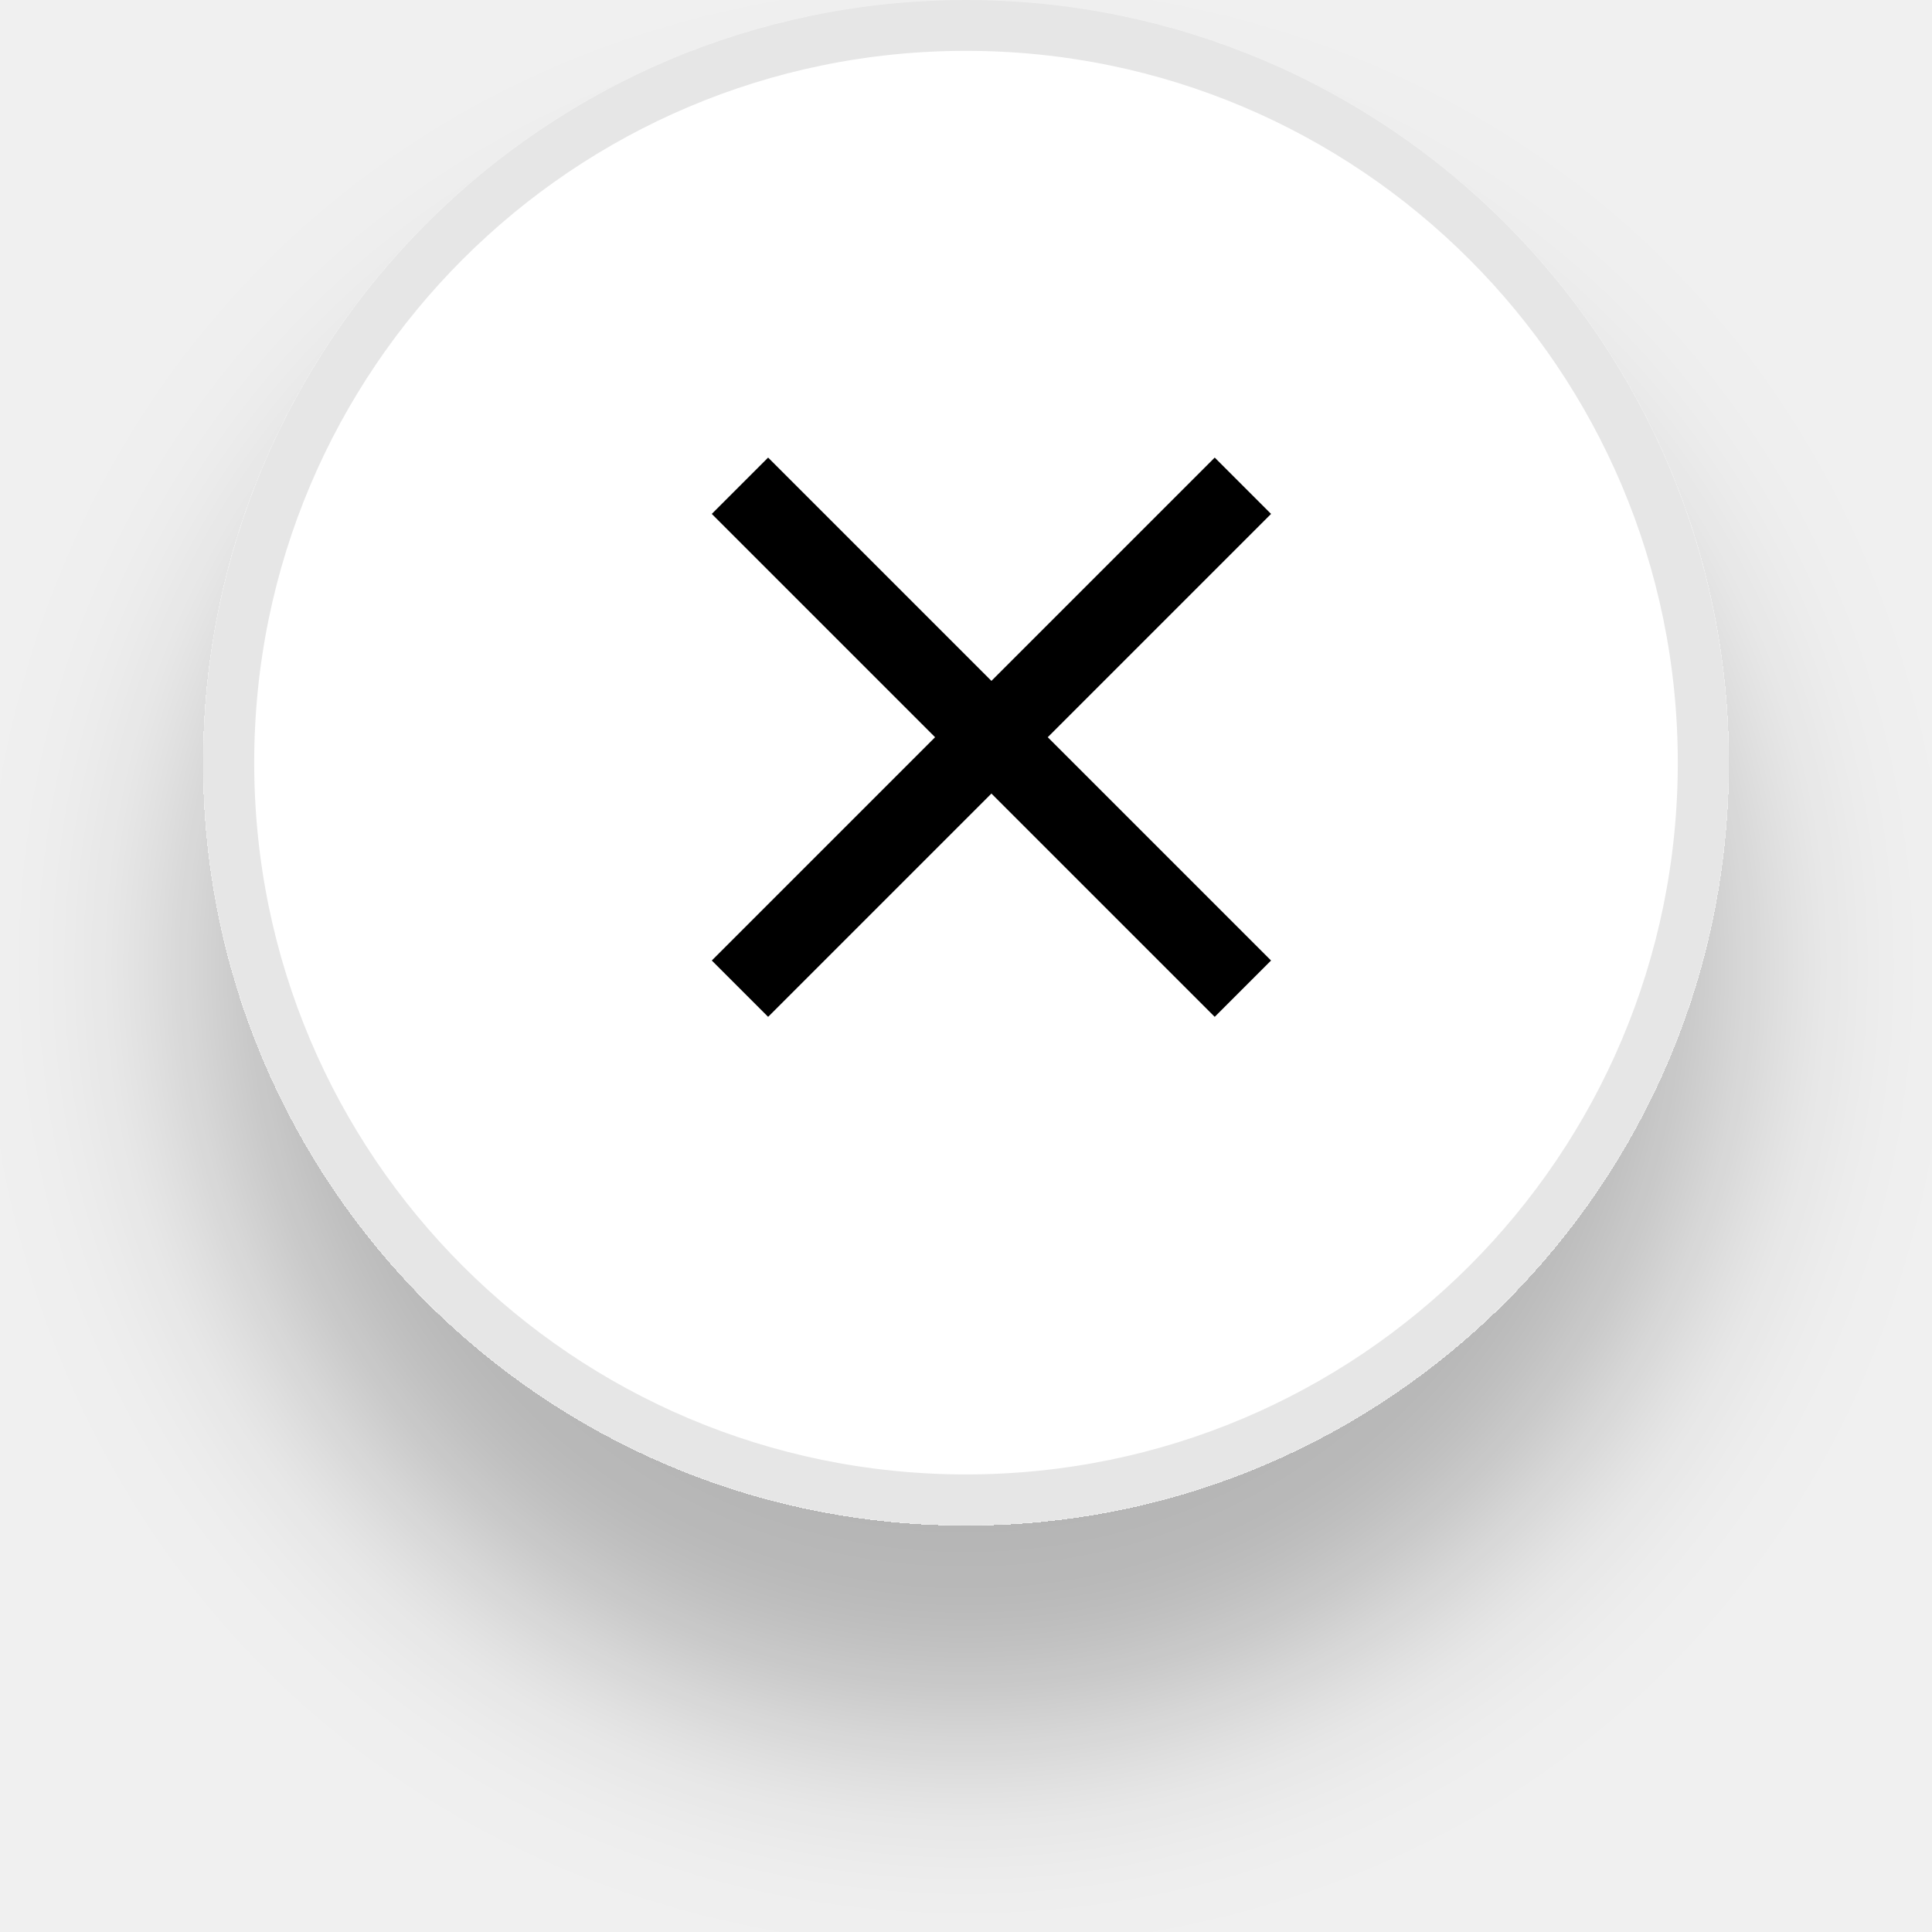
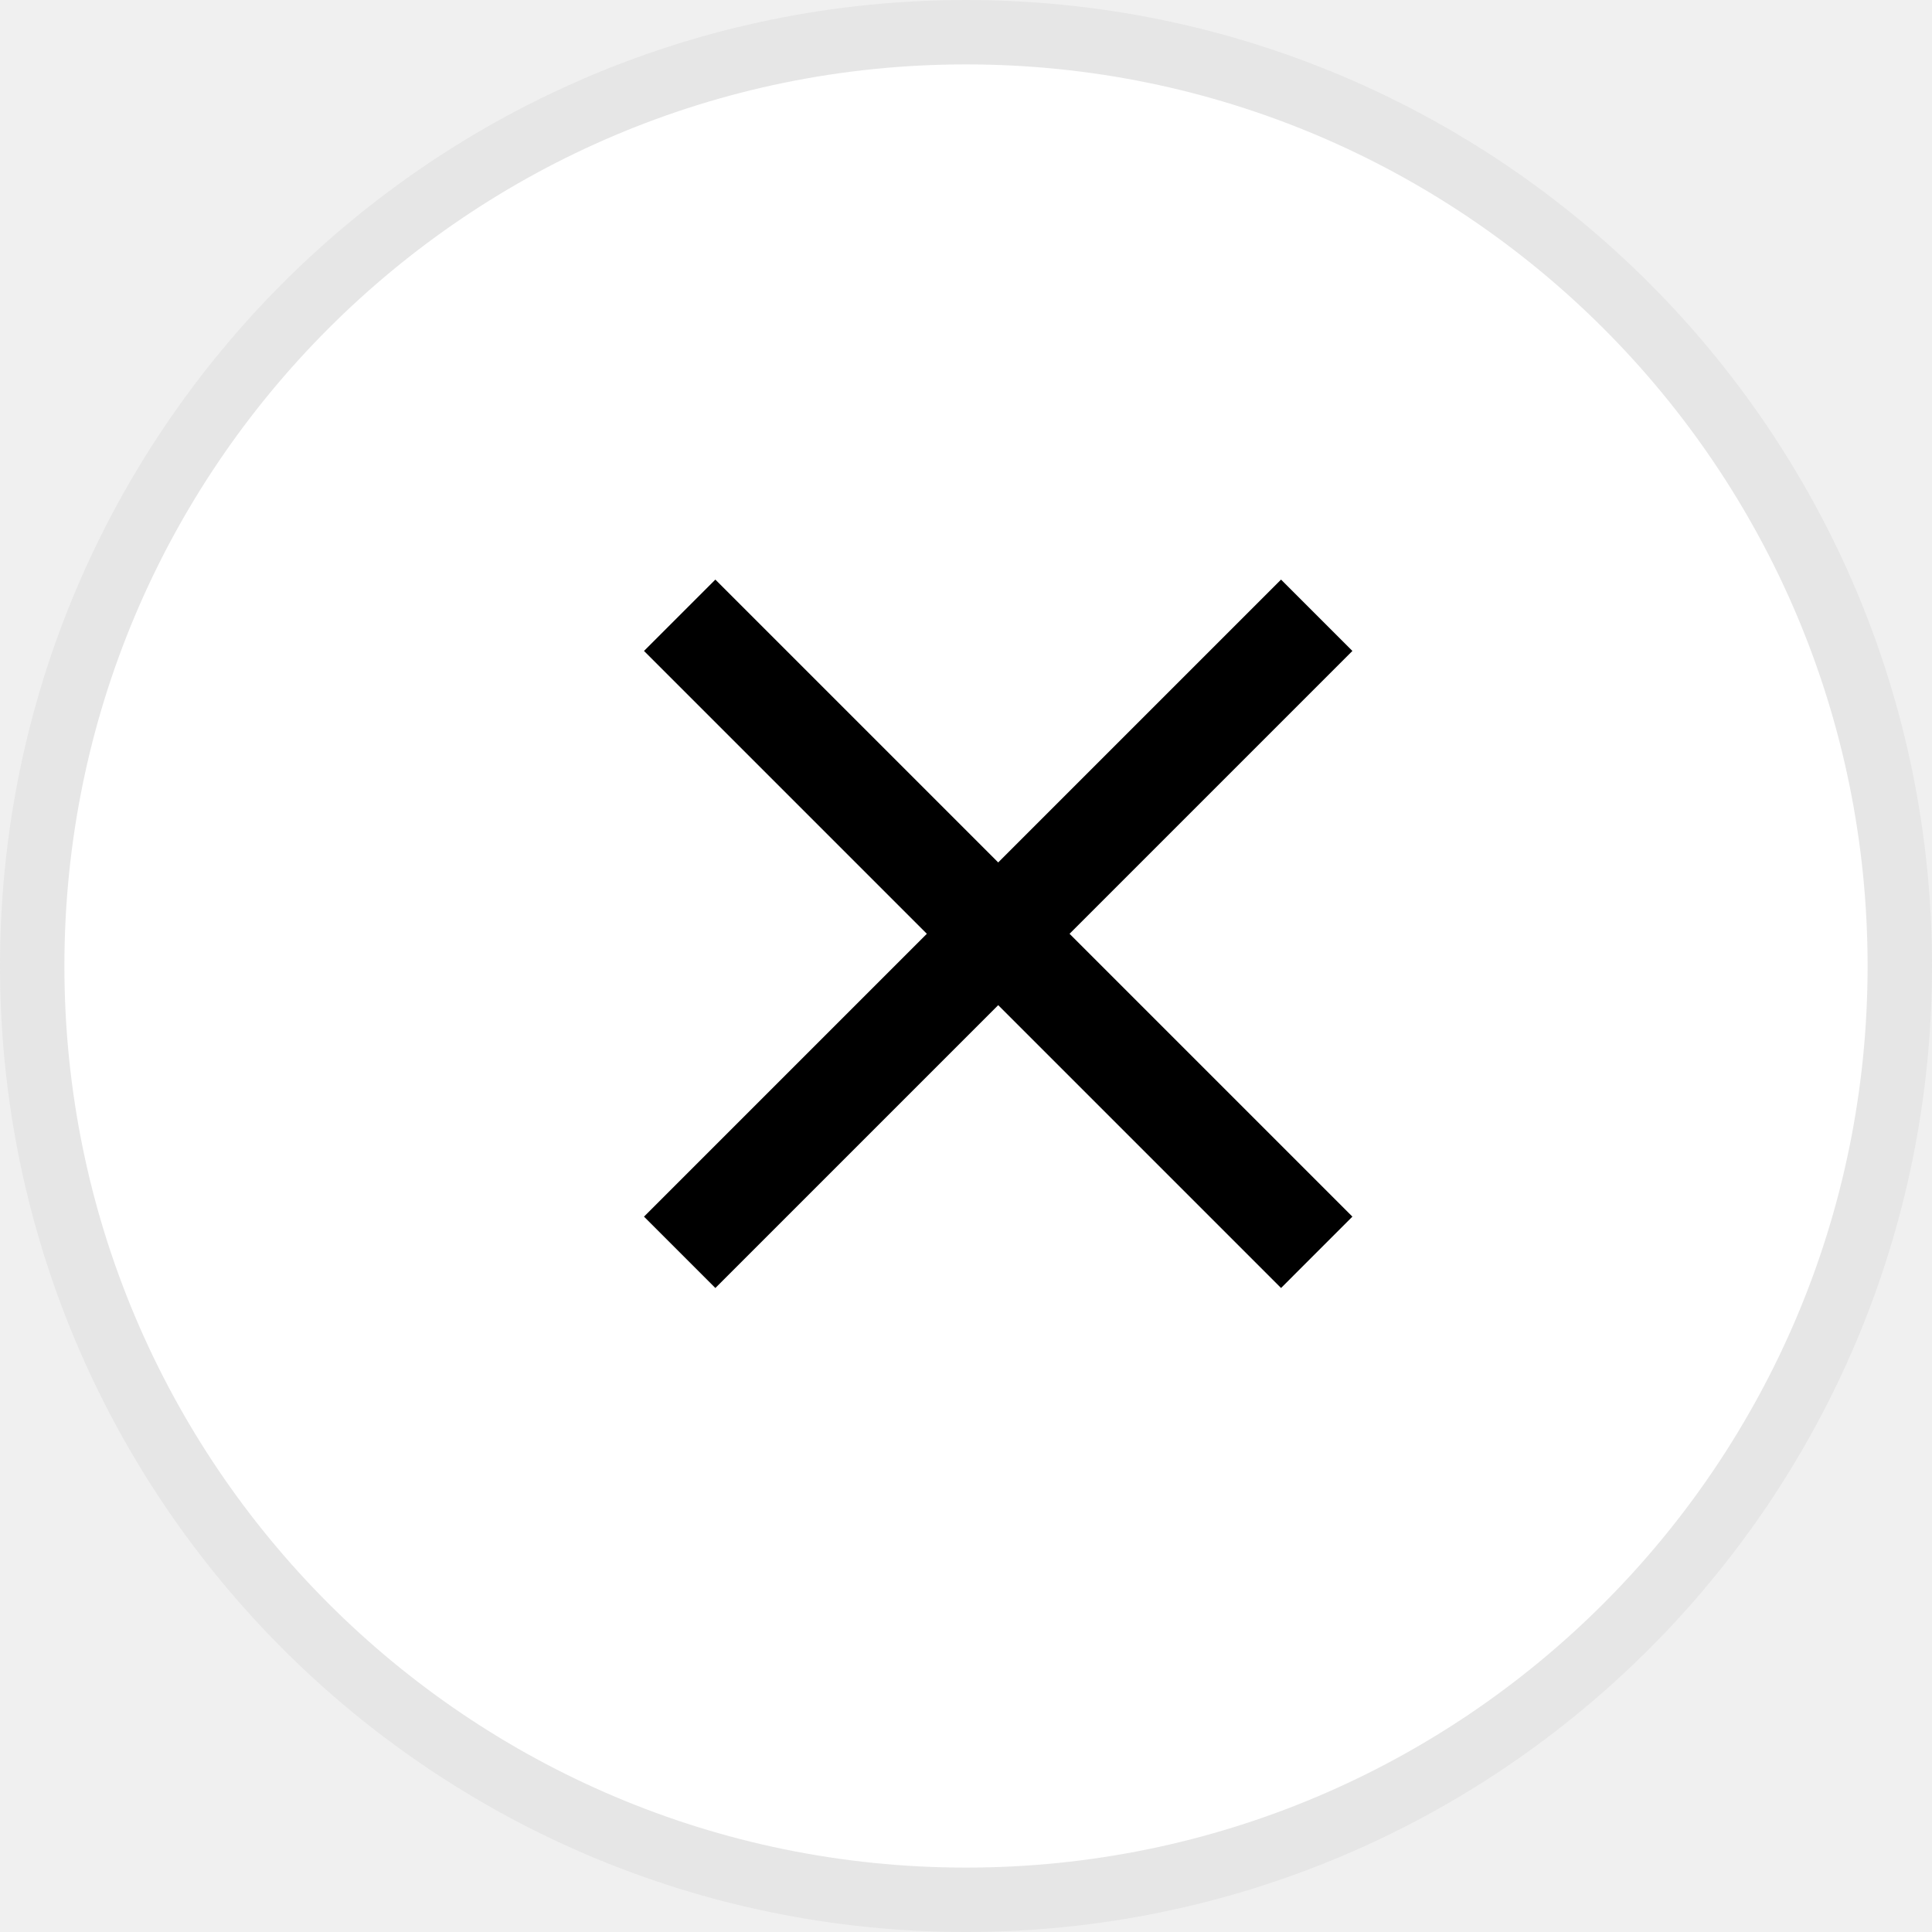
- <svg xmlns="http://www.w3.org/2000/svg" viewBox="0 0 38 38" fill="none">
-   <g filter="url(#filter0_d_1_2966)">
-     <circle cx="19" cy="15" r="15" fill="white" />
-     <circle cx="19" cy="15" r="14.5" stroke="black" stroke-opacity="0.1" />
-     <path d="M25 10.108L23.892 9L19.5 13.392L15.108 9L14 10.108L18.392 14.5L14 18.892L15.108 20L19.5 15.608L23.892 20L25 18.892L20.608 14.5L25 10.108Z" fill="black" />
-   </g>
-   <defs>
-     <filter id="filter0_d_1_2966" x="0" y="0" filterUnits="userSpaceOnUse" color-interpolation-filters="sRGB">
-       <feFlood flood-opacity="0" result="BackgroundImageFix" />
-       <feColorMatrix in="SourceAlpha" type="matrix" values="0 0 0 0 0 0 0 0 0 0 0 0 0 0 0 0 0 0 127 0" result="hardAlpha" />
-       <feOffset dy="4" />
-       <feGaussianBlur stdDeviation="2" />
-       <feComposite in2="hardAlpha" operator="out" />
-       <feColorMatrix type="matrix" values="0 0 0 0 0 0 0 0 0 0 0 0 0 0 0 0 0 0 0.25 0" />
-       <feBlend mode="normal" in2="BackgroundImageFix" result="effect1_dropShadow_1_2966" />
-       <feBlend mode="normal" in="SourceGraphic" in2="effect1_dropShadow_1_2966" result="shape" />
-     </filter>
-   </defs>
+ <svg xmlns="http://www.w3.org/2000/svg" width="30" height="30" viewBox="0 0 30 30" fill="none">
+   <circle cx="15" cy="15" r="15" fill="white" />
+   <circle cx="15" cy="15" r="14.5" stroke="black" stroke-opacity="0.1" />
+   <path d="M21 10.108L19.892 9L15.5 13.392L11.108 9L10 10.108L14.392 14.5L10 18.892L11.108 20L15.5 15.608L19.892 20L21 18.892L16.608 14.5L21 10.108Z" fill="black" />
</svg>
